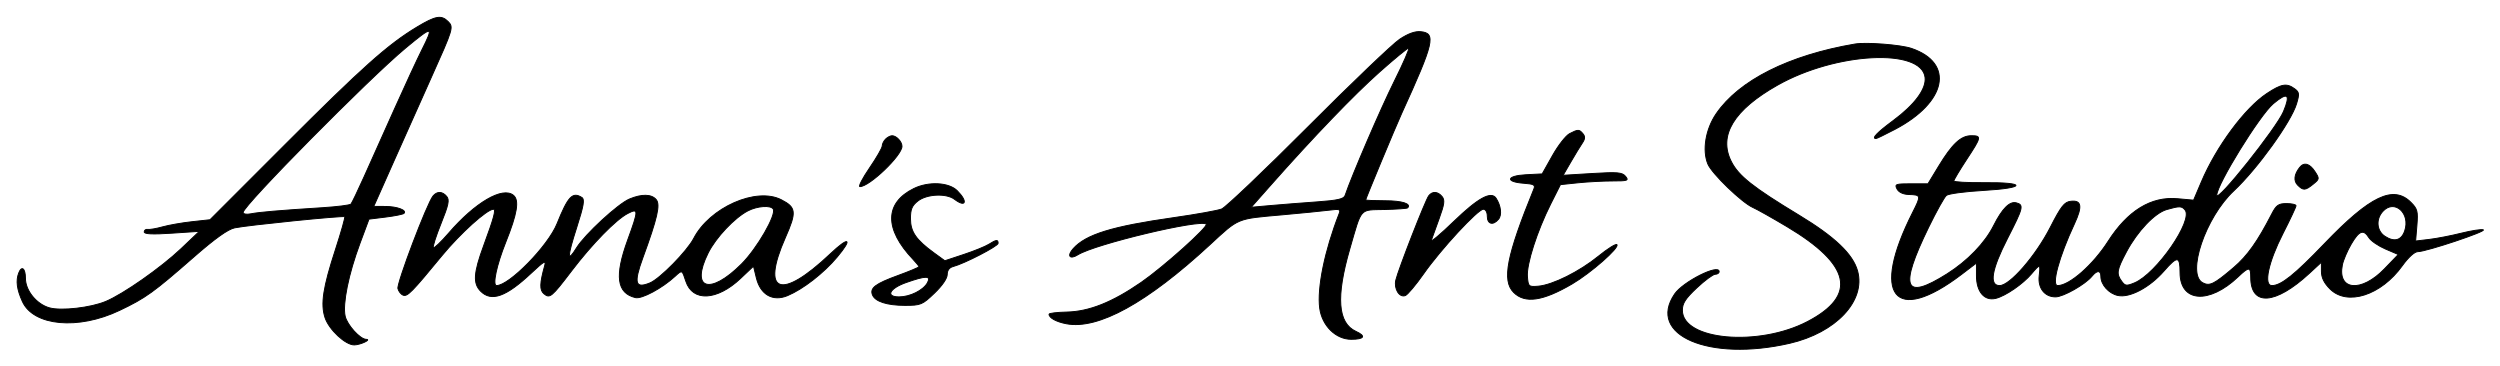
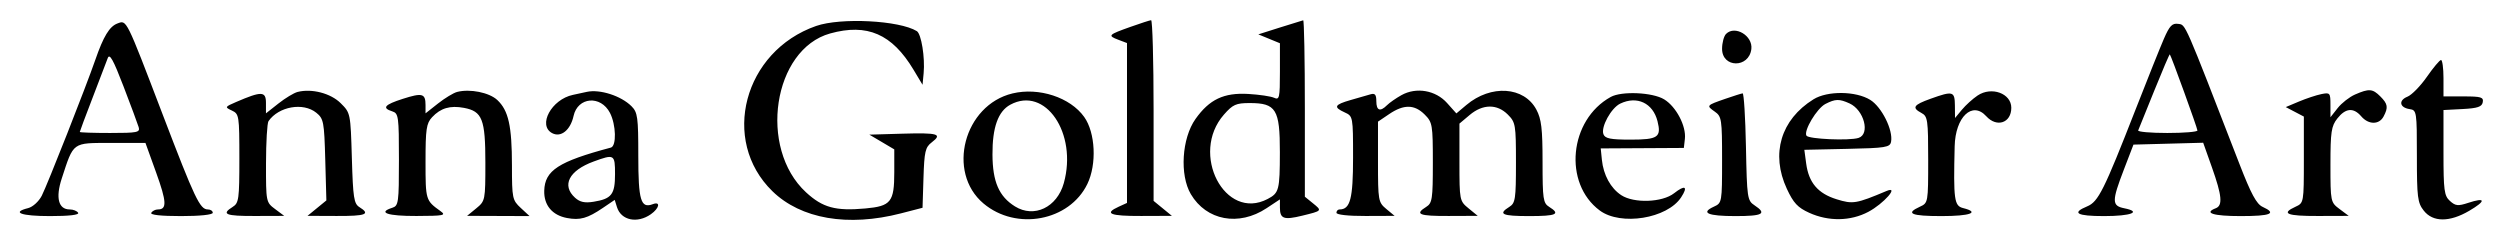
- <svg xmlns="http://www.w3.org/2000/svg" fill="currentColor" aria-hidden="true" viewBox="0 0 3684 538" version="1.1" xml:space="preserve" style="fill-rule:evenodd;clip-rule:evenodd;stroke-linejoin:round;stroke-miterlimit:2;">
-   <g transform="matrix(4.166667,0,0,4.166667,-1345.833,-604.1667)">
-     <path d="M470.504,154.54C460.215,160.735 451.157,168.808 423.886,196.088L397.272,222.711L390.886,223.41C387.374,223.794 382.7,224.613 380.5,225.229C378.3,225.846 375.938,226.252 375.25,226.131C374.563,226.011 374,226.409 374,227.016C374,227.791 376.911,227.927 383.75,227.47L393.5,226.82L387,232.988C379.939,239.689 366.661,248.987 360.416,251.605C355.082,253.841 344.689,255.029 340.523,253.879C335.939,252.613 332,247.781 332,243.423C332,239.865 330.661,238.835 329.607,241.582C328.571,244.282 328.97,247.337 330.918,251.628C334.851,260.288 350.664,261.744 365.256,254.79C374.524,250.372 377.179,248.465 391.5,235.934C399.062,229.318 403.594,226.081 406,225.579C410.577,224.625 444.379,221.202 444.906,221.64C445.129,221.826 443.659,227.045 441.64,233.239C437.246,246.719 436.356,252.518 437.942,257.325C439.343,261.57 445.164,267.006 448.285,266.985C450.421,266.97 454.533,265.048 452.5,265.014C450.34,264.978 445.774,259.933 445.071,256.804C444.107,252.516 446.267,241.92 450.327,231.021L453.5,222.504L459.399,221.77C462.644,221.365 465.556,220.777 465.87,220.463C466.98,219.354 463.45,218.03 459.34,218.015L455.18,218L462.183,202.25C466.035,193.588 472.016,180.2 475.475,172.5C483.341,154.989 483.457,154.6 481.463,152.605C479.099,150.242 477.037,150.606 470.504,154.54M466.489,161.952C453.633,172.6 409,217.74 409,220.094C409,220.722 410.129,220.934 411.75,220.612C414.672,220.031 421.584,219.442 437,218.46C442.225,218.127 446.776,217.55 447.114,217.177C447.452,216.805 449.545,212.45 451.765,207.5C453.985,202.55 458.828,191.75 462.526,183.5C466.225,175.25 470.545,165.925 472.126,162.779C476.529,154.014 476.143,153.957 466.489,161.952M817.99,158.9C815.521,160.546 800.923,174.498 785.551,189.907C770.18,205.315 756.455,218.371 755.051,218.919C753.648,219.467 746.025,220.839 738.111,221.966C716.263,225.08 707.115,227.896 702.589,232.9C700.253,235.483 701.305,236.915 704.207,235.103C710.268,231.318 747.71,222.377 749.597,224.263C750.447,225.114 734.506,239.402 726.646,244.835C716.394,251.921 708.19,255.194 700.25,255.365C696.813,255.439 694,255.782 694,256.128C694,257.413 696.612,258.842 700.179,259.509C711.397,261.605 728.649,252.105 750.835,231.616C761.29,221.961 760.138,222.439 776.5,220.976C783.1,220.386 790.478,219.654 792.896,219.349C796.876,218.848 797.224,218.971 796.568,220.648C791.512,233.573 788.776,246.914 789.728,254.008C790.557,260.188 795.434,265 800.868,265C805.519,265 806.201,263.868 802.553,262.206C796.121,259.275 795.44,250.047 800.395,232.97C804.688,218.176 803.694,219.302 812.632,219.095C816.915,218.996 820.595,218.739 820.809,218.524C822.251,217.083 818.875,216 812.941,216C809.123,216 806,215.863 806,215.695C806,215.212 816.496,189.979 818.767,185C830.162,160.028 830.93,156.739 825.49,156.205C823.457,156.005 821.022,156.88 817.99,158.9M979,160.575C955.613,164.575 938.047,173.406 929.95,185.233C926.222,190.68 924.983,198.131 926.998,202.996C928.409,206.402 939.064,216.679 942.95,218.382C944.352,218.997 949.775,222.048 955,225.162C977.604,238.634 979.957,249.468 962.285,258.709C944.933,267.782 918,265.361 918,254.728C918,252.26 919.076,250.591 923.114,246.801C925.926,244.16 928.851,242 929.614,242C930.376,242 931,241.581 931,241.07C931,238.2 918.212,244.626 915.25,248.985C905.378,263.512 927.42,272.97 955.904,266.428C972.293,262.664 982.884,251.406 979.968,240.846C978.317,234.866 971.911,228.76 959.265,221.11C942.921,211.224 937.876,207.228 935.298,202.128C930.647,192.925 936.151,183.849 951.703,175.08C972.328,163.45 1002.602,161.886 1003.825,172.387C1004.297,176.437 1000.19,181.997 992.551,187.651C986.831,191.885 984.81,194 986.485,194C986.752,194 989.747,192.545 993.141,190.766C1011.467,181.16 1014.301,167.312 999.005,162.119C995.204,160.829 983.014,159.888 979,160.575M810.964,170.404C801.923,178.432 787.564,193.359 772.489,210.4L765.5,218.301L772.5,217.68C776.35,217.338 783.7,216.76 788.833,216.394C796.134,215.874 798.285,215.377 798.711,214.114C801.061,207.147 811.319,183.339 816.103,173.75C819.327,167.287 821.618,162 821.196,162C820.773,162 816.169,165.782 810.964,170.404M1124.703,178.073C1116.91,183.236 1106.865,196.789 1101.531,209.34L1098.789,215.791L1093.099,215.275C1083.766,214.429 1075.481,219.519 1068.545,230.363C1063.231,238.67 1054.881,246 1050.733,246C1048.444,246 1051.185,235.893 1056.655,224.159C1059.546,217.956 1059.179,215.727 1055.341,216.183C1053.09,216.45 1051.949,217.908 1048.085,225.455C1042.927,235.529 1033.812,246 1030.201,246C1026.398,246 1027.347,240.338 1033,229.303C1038.585,218.401 1038.818,217.447 1036.069,216.728C1033.736,216.118 1031.073,218.813 1028.042,224.849C1024.987,230.934 1018.858,237.279 1011.623,241.848C996.346,251.496 994.56,246.975 1005.106,225.349C1007.829,219.766 1010.645,214.71 1011.364,214.113C1012.083,213.516 1017.935,212.727 1024.368,212.36C1039.682,211.485 1039.892,209.457 1024.654,209.6C1018.794,209.655 1014,209.384 1014,208.998C1014,208.612 1016.025,205.213 1018.5,201.445C1023.8,193.376 1023.873,193 1020.146,193C1016.513,193 1013.42,195.892 1008.65,203.75L1004.855,210L998.892,210C993.405,210 993.008,210.147 993.918,211.846C994.537,213.003 996.083,213.726 998.056,213.783C1002.427,213.907 1002.475,214.129 999.442,220.115C984.527,249.547 992.925,260.18 1016.75,242.03L1022,238.031L1022,242.515C1022,248.203 1024.818,251.504 1028.837,250.523C1032.265,249.687 1038.463,245.427 1041.497,241.822C1044.523,238.225 1044.684,238.269 1044.185,242.545C1043.681,246.862 1046.111,250 1049.959,250C1052.706,250 1060.473,245.591 1062.872,242.671C1064.658,240.498 1066,240.543 1066,242.777C1066,245.668 1068.786,248.794 1071.988,249.497C1076.177,250.417 1083.237,246.678 1088.34,240.836C1093.073,235.419 1094,235.507 1094,241.37C1094,251.912 1104.273,252.677 1114.548,242.9C1118.39,239.244 1119,239.267 1119,243.066C1119,253.362 1127.669,252.799 1139.687,241.721L1144,237.745L1144,240.95C1144,243.187 1144.919,245.072 1147.043,247.197C1153.135,253.289 1165.094,249.442 1172.616,238.971C1174.773,235.968 1176.95,234 1178.112,234C1181.034,234 1202.682,226.766 1201.25,226.268C1200.562,226.029 1197.073,226.567 1193.496,227.464C1189.92,228.361 1184.816,229.353 1182.154,229.668L1177.315,230.241L1177.776,224.693C1178.186,219.744 1177.958,218.867 1175.663,216.572C1169.463,210.372 1161.258,214.286 1145.08,231.16C1134.52,242.174 1129.73,246 1126.502,246C1123.462,246 1125.212,237.76 1130.419,227.556C1132.961,222.575 1135.032,218.162 1135.02,217.75C1135.009,217.338 1133.496,217 1131.657,217C1128.809,217 1128.033,217.549 1126.407,220.717C1121.466,230.347 1117.826,235.473 1113.013,239.582C1106.01,245.559 1104.465,246.319 1102,245C1096.212,241.902 1102.999,221.862 1113.007,212.5C1121.327,204.717 1133.284,188.12 1135.215,181.676C1136.258,178.194 1136.179,177.604 1134.503,176.379C1131.717,174.341 1129.85,174.664 1124.703,178.073M1126.964,181.684C1122.182,185.708 1107,210.3 1107,214.023C1107,216.787 1128.151,190.276 1130.576,184.471C1133.179,178.243 1132.07,177.388 1126.964,181.684M878.111,192.265C876.796,192.944 874.076,196.425 872.066,200L868.411,206.5L862.64,206.802C855.794,207.16 855.27,209.325 861.911,209.812C865.451,210.071 866.051,210.407 865.479,211.812C855.838,235.464 854.127,244.218 858.323,248.414C862.324,252.415 868.623,251.502 879.002,245.42C885.623,241.539 895.855,232.554 894.836,231.515C894.47,231.143 891.548,232.974 888.342,235.585C881.633,241.05 872.076,245.812 867,246.219C863.633,246.489 863.488,246.361 863.195,242.84C862.833,238.499 866.617,226.696 871.441,217.116L874.875,210.298L881.084,209.649C884.499,209.292 889.982,209 893.269,209C898.691,209 899.119,208.848 897.886,207.363C896.721,205.958 895.051,205.815 886.171,206.359L875.814,206.992L878.563,202.246C880.074,199.636 881.903,196.631 882.627,195.568C883.59,194.154 883.65,193.283 882.849,192.318C881.513,190.708 881.13,190.704 878.111,192.265M636.2,194.2C635.54,194.86 635,195.957 635,196.637C635,197.317 632.978,200.827 630.507,204.437C628.035,208.047 626.513,211 627.123,211C630.498,211 642,199.976 642,196.74C642,195.12 640.017,193 638.5,193C637.895,193 636.86,193.54 636.2,194.2M1136.278,204.25C1134.35,206.741 1134.112,208.97 1135.614,210.471C1137.584,212.441 1138.288,212.397 1141.089,210.129C1143.327,208.317 1143.345,208.176 1141.677,205.629C1139.811,202.782 1137.809,202.271 1136.278,204.25M646.18,211.682C635.828,216.783 635.724,226.02 645.898,236.708C647.054,237.923 648,239.1 648,239.324C648,239.549 644.65,240.954 640.555,242.448C632.622,245.341 630.621,246.848 631.538,249.238C632.455,251.628 636.647,253 643.029,253C648.667,253 649.192,252.783 653.482,248.671C656.236,246.034 658,243.458 658,242.078C658,240.636 658.744,239.618 660.047,239.277C664.055,238.229 676,232.061 676,231.039C676,229.658 675.361,229.728 672.715,231.397C671.497,232.165 667.497,233.79 663.826,235.006L657.153,237.218L653.326,234.439C646.968,229.82 645.01,226.969 645.005,222.323C645.001,218.997 645.538,217.722 647.635,216.073C650.772,213.605 657.669,213.282 660.559,215.468C664.623,218.542 665.365,216.274 661.545,212.455C658.571,209.48 651.382,209.118 646.18,211.682M476.146,214.324C474.038,216.864 463.259,245.275 463.726,247.061C463.985,248.051 464.81,249.097 465.558,249.384C467.08,249.968 468.587,248.436 479.287,235.427C485.769,227.546 495.245,219 497.501,219C498.497,219 497.694,222.004 494.071,231.822C490.488,241.533 490.242,245.242 493,248C496.804,251.804 501.956,249.964 510.85,241.625C515.469,237.295 516.208,236.888 515.619,239C513.886,245.215 513.823,247.608 515.358,248.882C517.452,250.62 518.054,250.125 525.119,240.844C532.393,231.288 540.823,222.66 544.992,220.504C548.868,218.5 548.868,219.238 545,229.837C540.331,242.632 541.132,248.656 547.716,250.256C549.969,250.804 557.162,246.943 561.746,242.725C564.265,240.407 564.214,240.384 565.553,244.469C567.948,251.777 576.581,251.34 584.89,243.49L589.485,239.149L590.492,243.277C591.946,249.234 596.328,251.725 601.529,249.552C607.008,247.263 614.346,241.558 619.07,235.916C624.724,229.163 623.278,228.501 616.622,234.796C599.091,251.377 592.028,248.794 600.771,229C604.768,219.952 604.591,218.35 599.3,215.64C590.449,211.105 573.986,218.391 568.318,229.351C566.012,233.81 556.391,243.595 552.884,245.048C547.659,247.212 547.069,245.162 550.341,236.211C555.492,222.121 556.578,217.401 555.081,215.597C553.452,213.635 550,213.555 545.633,215.38C541.593,217.068 529.839,227.907 526.911,232.644C523.568,238.054 523.585,236.003 526.972,225.429C529.441,217.721 529.824,215.505 528.798,214.854C525.484,212.752 523.908,214.413 520.001,224.121C516.86,231.926 503.125,245.977 498.618,245.996C497.091,246.003 498.628,238.762 501.874,230.655C505.94,220.502 506.706,215.831 504.593,214.077C500.775,210.908 491.045,216.593 481.642,227.488C478.97,230.584 476.55,232.883 476.264,232.597C475.978,232.311 477.204,228.456 478.988,224.031C481.626,217.485 482,215.705 480.993,214.492C479.462,212.646 477.592,212.582 476.146,214.324M828.283,214.25C827.112,215.77 817.476,240.467 816.64,244.088C815.933,247.154 817.926,250.356 820.026,249.528C820.837,249.209 823.75,245.736 826.5,241.811C832.54,233.188 845.667,219 847.604,219C848.426,219 849,220.027 849,221.5C849,224.303 851.068,224.828 852.989,222.513C854.218,221.032 853.831,217.75 852.116,215.115C850.397,212.474 845.716,215.04 837.152,223.317C832.496,227.818 828.921,230.825 829.207,230C829.493,229.175 830.748,225.692 831.994,222.26C833.838,217.183 834.027,215.738 833.008,214.51C831.484,212.674 829.577,212.569 828.283,214.25M587.5,219.564C582.784,222.002 576.176,229.006 573.472,234.432C567.05,247.319 573.986,249.623 585.261,238.348C590.766,232.843 597.661,220.879 596.455,218.927C595.574,217.501 590.837,217.838 587.5,219.564M1089.263,219.115C1085.062,220.329 1078.942,226.755 1075.072,234.017C1071.627,240.48 1071.41,241.811 1073.366,244.486C1074.586,246.155 1075.07,246.214 1077.902,245.04C1085.623,241.843 1098.755,222.894 1095.777,219.25C1094.613,217.826 1093.786,217.809 1089.263,219.115M1165.698,219.781C1163.188,222.554 1163.54,226.653 1166.451,228.56C1169.742,230.716 1172.255,230.06 1173.422,226.74C1175.633,220.453 1169.825,215.221 1165.698,219.781M1154.553,231.319C1153.161,233.694 1151.747,237.014 1151.411,238.696C1149.59,247.798 1158.1,248.584 1166.306,240.071L1171.186,235.009L1166.635,233.058C1164.132,231.985 1161.507,230.183 1160.801,229.053C1158.883,225.982 1157.357,226.535 1154.553,231.319M643.5,244.913C637.549,247.006 636.063,250 640.976,250C644.848,250 649.593,247.63 651.006,244.99C652.361,242.457 650.538,242.438 643.5,244.913" style="stroke:currentColor;stroke-width:0.34px;" />
-   </g>
+ <svg xmlns="http://www.w3.org/2000/svg" viewBox="8 8 752 72" aria-hidden="true">
+   <path fill="currentColor" fill-rule="evenodd" d="M 43.302 15.068 C 40.924 15.965, 39.112 18.953, 36.671 26 C 33.855 34.130, 22.187 63.738, 20.558 66.888 C 19.674 68.596, 17.857 70.249, 16.482 70.594 C 11.308 71.893, 14.335 73, 23.059 73 C 28.844 73, 31.895 72.639, 31.500 72 C 31.160 71.450, 30.024 71, 28.976 71 C 25.572 71, 24.672 67.515, 26.572 61.698 C 30.199 50.600, 29.645 51, 41.403 51 L 51.755 51 54.977 59.935 C 58.142 68.712, 58.250 71, 55.500 71 C 54.740 71, 53.840 71.450, 53.500 72 C 53.104 72.640, 56.323 73, 62.441 73 C 68.147 73, 72 72.597, 72 72 C 72 71.450, 71.335 71, 70.523 71 C 68.145 71, 66.626 67.810, 56.955 42.500 C 45.803 13.316, 46.142 13.996, 43.302 15.068 M 253.500 15.808 C 231.720 23.401, 224.625 50.212, 240.344 65.521 C 248.906 73.860, 263.077 76.302, 279 72.182 L 285.500 70.500 285.783 61.500 C 286.031 53.584, 286.331 52.298, 288.268 50.818 C 291.570 48.297, 290.205 47.897, 279.379 48.212 L 269.500 48.500 273.250 50.716 L 277 52.933 277 59.775 C 277 68.755, 276.004 70.008, 268.307 70.706 C 259.335 71.519, 255.459 70.464, 250.447 65.845 C 236.011 52.538, 240.534 22.834, 257.723 18.060 C 268.853 14.969, 276.345 18.231, 282.783 28.969 L 285.500 33.500 285.830 30.026 C 286.279 25.304, 285.130 18.198, 283.784 17.366 C 278.555 14.135, 260.905 13.227, 253.500 15.808 M 348.090 16.067 C 341.348 18.460, 341.107 18.710, 344.361 19.947 L 347 20.950 347 44.997 L 347 69.043 344.500 70.182 C 339.996 72.234, 341.855 73.001, 351.250 72.964 L 360.500 72.928 357.750 70.676 L 355 68.425 355 41.212 C 355 26.246, 354.663 14.033, 354.250 14.073 C 353.837 14.113, 351.065 15.010, 348.090 16.067 M 393 16.274 L 386.500 18.338 389.750 19.672 L 393 21.006 393 29.610 C 393 37.443, 392.843 38.142, 391.250 37.412 C 390.288 36.971, 386.800 36.453, 383.500 36.260 C 376.138 35.830, 371.788 37.891, 367.604 43.792 C 363.485 49.601, 362.801 60.634, 366.201 66.396 C 370.891 74.343, 380.632 76.156, 388.975 70.635 L 393 67.972 393 70.427 C 393 73.817, 394.148 74.238, 399.699 72.880 C 405.772 71.394, 405.746 71.425, 402.892 69.113 L 400.500 67.175 400.500 40.587 C 400.500 25.964, 400.275 14.047, 400 14.105 C 399.725 14.163, 396.575 15.140, 393 16.274 M 658.896 19.680 C 657.745 22.331, 653.902 31.925, 650.357 41 C 640.888 65.236, 639.164 68.690, 635.843 70.065 C 631.024 72.061, 632.655 73, 640.941 73 C 649.055 73, 652.345 71.719, 646.984 70.647 C 643.214 69.893, 643.201 68.549, 646.872 58.984 L 649.745 51.500 660.231 51.218 L 670.718 50.935 673.359 58.375 C 676.368 66.852, 676.644 69.816, 674.500 70.638 C 670.771 72.069, 673.727 73, 682 73 C 691.105 73, 692.968 72.218, 688.603 70.229 C 686.769 69.393, 685.129 66.359, 681.626 57.318 C 664.805 13.912, 665.505 15.514, 663.199 15.180 C 661.398 14.919, 660.602 15.751, 658.896 19.680 M 527.200 18.200 C 526.540 18.860, 526 20.876, 526 22.681 C 526 28.489, 534.109 28.549, 534.807 22.746 C 535.288 18.749, 529.882 15.518, 527.200 18.200 M 40.402 25.500 C 40 26.600, 37.946 31.975, 35.836 37.443 C 33.726 42.912, 32 47.525, 32 47.693 C 32 47.862, 36.102 48, 41.117 48 C 49.331 48, 50.182 47.827, 49.713 46.250 C 49.426 45.288, 47.378 39.775, 45.161 34 C 42.054 25.904, 40.964 23.958, 40.402 25.500 M 655.991 35.306 C 653.521 41.442, 651.350 46.808, 651.167 47.231 C 650.983 47.654, 654.921 48, 659.917 48 C 664.913 48, 668.995 47.663, 668.989 47.250 C 668.978 46.519, 661.082 24.749, 660.683 24.350 C 660.573 24.240, 658.462 29.170, 655.991 35.306 M 738 31.120 C 736.075 33.885, 733.451 36.567, 732.169 37.080 C 729.391 38.191, 729.775 40.370, 732.828 40.820 C 734.937 41.130, 735 41.540, 735 54.935 C 735 67.377, 735.203 68.989, 737.073 71.365 C 739.823 74.862, 744.825 74.879, 750.741 71.412 C 755.854 68.415, 755.742 67.270, 750.504 68.999 C 747.371 70.033, 746.610 69.957, 744.937 68.443 C 743.213 66.883, 743 65.282, 743 53.895 L 743 41.100 748.740 40.800 C 753.268 40.563, 754.551 40.130, 754.814 38.750 C 755.101 37.239, 754.318 37, 749.073 37 L 743 37 743 31.500 C 743 28.475, 742.663 26.021, 742.250 26.047 C 741.837 26.073, 739.925 28.356, 738 31.120 M 97.500 35.661 C 96.400 35.944, 93.813 37.507, 91.750 39.135 L 88 42.094 88 38.939 C 88 35.423, 86.677 35.383, 79.055 38.669 C 75.597 40.159, 75.562 40.230, 77.750 41.253 C 79.918 42.267, 80 42.790, 80 55.644 C 80 67.900, 79.838 69.084, 78 70.232 C 74.455 72.446, 75.824 73.001, 84.750 72.968 L 93.500 72.937 90.750 70.885 C 88.023 68.850, 88 68.737, 88.015 57.167 C 88.024 50.750, 88.361 45.024, 88.765 44.442 C 91.837 40.018, 99.198 38.721, 103.139 41.909 C 105.348 43.696, 105.522 44.605, 105.837 56.053 L 106.174 68.286 103.337 70.607 L 100.500 72.928 109.250 72.964 C 118.097 73, 119.539 72.442, 116.118 70.306 C 114.460 69.270, 114.188 67.511, 113.839 55.555 C 113.444 42.053, 113.426 41.965, 110.471 39.031 C 107.466 36.048, 101.761 34.565, 97.500 35.661 M 145.500 35.655 C 144.400 35.941, 141.813 37.507, 139.750 39.135 L 136 42.094 136 39.606 C 136 36.116, 135.037 35.852, 129.161 37.731 C 123.636 39.498, 122.807 40.487, 126 41.500 C 127.873 42.095, 128 43.013, 128 56 C 128 68.987, 127.873 69.905, 126 70.500 C 121.459 71.941, 124.564 72.998, 133.250 72.968 C 141.551 72.940, 142.295 72.789, 140.500 71.502 C 136.035 68.300, 136 68.186, 136 56.649 C 136 46.824, 136.252 45.106, 137.966 43.267 C 140.539 40.505, 143.397 39.664, 147.558 40.445 C 153.069 41.479, 154 43.861, 154 56.935 C 154 68.257, 153.960 68.458, 151.250 70.676 L 148.500 72.928 157.896 72.964 L 167.292 73 164.646 70.548 C 162.116 68.203, 162 67.646, 161.994 57.798 C 161.988 45.879, 160.954 41.245, 157.600 38.094 C 155.184 35.824, 149.362 34.651, 145.500 35.655 M 184.500 35.636 C 183.400 35.879, 181.522 36.285, 180.327 36.539 C 173.891 37.903, 169.669 45.682, 174.083 48.045 C 176.714 49.452, 179.588 47.151, 180.525 42.888 C 181.784 37.154, 188.693 36.572, 191.482 41.965 C 193.323 45.525, 193.488 51.933, 191.750 52.395 C 176.007 56.585, 171.880 59.257, 171.706 65.371 C 171.583 69.723, 174.101 72.741, 178.550 73.575 C 182.486 74.314, 184.710 73.686, 189.377 70.519 L 192.905 68.125 193.587 70.312 C 194.828 74.291, 199.688 75.308, 203.777 72.443 C 206.350 70.641, 206.773 68.489, 204.373 69.410 C 200.752 70.800, 200 68.300, 200 54.878 C 200 43.249, 199.802 41.802, 197.960 39.960 C 194.816 36.816, 188.436 34.766, 184.500 35.636 M 312.564 36.102 C 297.966 39.604, 292.645 59.792, 303.839 69.211 C 313.697 77.506, 329.673 74.504, 335.077 63.342 C 337.950 57.406, 337.505 47.923, 334.132 43.185 C 329.937 37.295, 320.505 34.197, 312.564 36.102 M 429.533 36.632 C 427.901 37.544, 425.956 38.901, 425.211 39.646 C 423.149 41.708, 422 41.274, 422 38.433 C 422 36.462, 421.593 35.982, 420.250 36.369 C 419.288 36.646, 416.587 37.422, 414.250 38.095 C 409.355 39.502, 409.013 40.229, 412.500 41.818 C 414.972 42.944, 415 43.098, 415 55.407 C 415 67.783, 414.160 71, 410.929 71 C 410.418 71, 410 71.450, 410 72 C 410 72.593, 413.561 72.986, 418.750 72.967 L 427.500 72.933 425 70.856 C 422.586 68.850, 422.500 68.365, 422.500 56.685 L 422.500 44.590 425.898 42.295 C 430.272 39.341, 433.480 39.389, 436.545 42.455 C 438.880 44.789, 439 45.499, 439 56.946 C 439 67.900, 438.820 69.095, 437 70.232 C 433.454 72.446, 434.824 73.001, 443.750 72.964 L 452.500 72.928 449.750 70.676 C 447.037 68.455, 447 68.269, 447 56.801 L 447 45.178 450.077 42.589 C 454.024 39.267, 458.308 39.217, 461.545 42.455 C 463.880 44.789, 464 45.499, 464 56.946 C 464 67.900, 463.820 69.095, 462 70.232 C 458.511 72.411, 459.787 73, 468 73 C 476.213 73, 477.489 72.411, 474 70.232 C 472.177 69.093, 472 67.900, 472 56.726 C 472 46.714, 471.661 43.831, 470.147 40.984 C 466.445 34.022, 456.479 33.360, 449.082 39.584 L 446.075 42.115 443.287 38.996 C 439.833 35.130, 434.007 34.129, 429.533 36.632 M 602.861 36.731 C 601.409 37.704, 599.287 39.625, 598.144 41 L 596.067 43.500 596.033 39.750 C 595.995 35.441, 595.456 35.289, 588.750 37.693 C 583.527 39.565, 582.998 40.393, 586 42 C 587.842 42.986, 588 44.094, 588 56.057 C 588 68.938, 587.980 69.052, 585.500 70.182 C 581.030 72.219, 582.832 73, 592 73 C 600.685 73, 603.680 71.889, 598.500 70.589 C 595.823 69.918, 595.573 68.087, 595.963 52 C 596.176 43.167, 601.265 38.321, 605.460 42.956 C 608.628 46.456, 613 44.987, 613 40.422 C 613 36.091, 607.048 33.924, 602.861 36.731 M 716.415 36.421 C 714.719 37.160, 712.356 39.003, 711.165 40.517 L 709 43.270 709 39.510 C 709 35.939, 708.862 35.778, 706.250 36.310 C 704.737 36.618, 701.713 37.622, 699.528 38.541 L 695.557 40.212 698.278 41.638 L 701 43.064 701 56.053 C 701 68.938, 700.980 69.052, 698.500 70.182 C 693.997 72.234, 695.854 73, 705.250 72.968 L 714.500 72.937 711.750 70.885 C 709.034 68.858, 709 68.695, 709 57.551 C 709 47.652, 709.254 45.947, 711.073 43.635 C 713.547 40.489, 715.937 40.278, 718.268 43 C 720.441 45.538, 723.625 45.569, 724.965 43.066 C 726.435 40.318, 726.269 39.269, 724 37 C 721.675 34.675, 720.613 34.594, 716.415 36.421 M 492.500 37.167 C 480.005 44.078, 478.169 63.134, 489.209 71.320 C 495.535 76.011, 509.498 73.749, 513.687 67.354 C 515.839 64.071, 514.884 63.517, 511.568 66.126 C 508.032 68.907, 499.508 69.218, 495.674 66.706 C 492.483 64.615, 490.310 60.643, 489.845 56.055 L 489.500 52.643 502 52.571 L 514.500 52.500 514.813 49.784 C 515.257 45.932, 512.198 40.092, 508.580 37.886 C 505.098 35.762, 495.792 35.346, 492.500 37.167 M 527 37.716 C 521.246 39.708, 521.206 39.756, 523.810 41.580 C 525.872 43.024, 526 43.873, 526 56.078 C 526 68.893, 525.971 69.056, 523.531 70.168 C 519.442 72.031, 521.675 73, 530.059 73 C 538.308 73, 539.566 72.282, 535.750 69.752 C 533.596 68.323, 533.486 67.575, 533.181 52.130 C 533.006 43.258, 532.556 36.036, 532.181 36.079 C 531.807 36.122, 529.475 36.859, 527 37.716 M 553.500 37.871 C 543.663 43.980, 540.592 54.286, 545.480 64.786 C 547.477 69.074, 548.748 70.438, 552.221 72.014 C 558.042 74.656, 564.648 74.549, 569.987 71.725 C 574.619 69.276, 579.432 63.788, 575.500 65.439 C 566.293 69.307, 565.357 69.462, 560.442 67.936 C 554.831 66.193, 552.071 62.951, 551.299 57.194 L 550.745 53.062 563.610 52.781 C 575.231 52.527, 576.510 52.320, 576.832 50.641 C 577.500 47.161, 574.028 40.180, 570.564 38.040 C 566.224 35.357, 557.683 35.273, 553.500 37.871 M 311.888 39.500 C 308.225 41.491, 306.494 46.341, 306.536 54.500 C 306.578 62.674, 308.494 67.090, 313.299 70.083 C 319.062 73.674, 325.966 70.381, 327.996 63.074 C 332.164 48.071, 322.402 33.785, 311.888 39.500 M 495.349 39.176 C 492.626 40.494, 489.487 46.222, 490.312 48.369 C 490.814 49.678, 492.431 50, 498.500 50 C 506.715 50, 507.786 49.268, 506.582 44.472 C 505.208 38.997, 500.402 36.731, 495.349 39.176 M 557.090 39.265 C 554.522 40.581, 550.476 47.343, 551.381 48.807 C 552.024 49.847, 564.235 50.378, 567.042 49.487 C 570.608 48.355, 568.723 41.106, 564.343 39.110 C 561.261 37.706, 560.082 37.731, 557.090 39.265 M 376.153 42.479 C 365.855 54.207, 376.447 74.624, 389.316 67.850 C 392.738 66.049, 392.968 65.167, 392.985 53.789 C 393.003 40.889, 391.845 39, 383.915 39 C 379.792 39, 378.828 39.432, 376.153 42.479 M 186.566 56.582 C 179.147 59.299, 176.862 63.755, 180.977 67.480 C 182.439 68.802, 183.897 69.116, 186.567 68.683 C 191.972 67.806, 193 66.478, 193 60.378 C 193 54.426, 192.790 54.302, 186.566 56.582" />
</svg>
